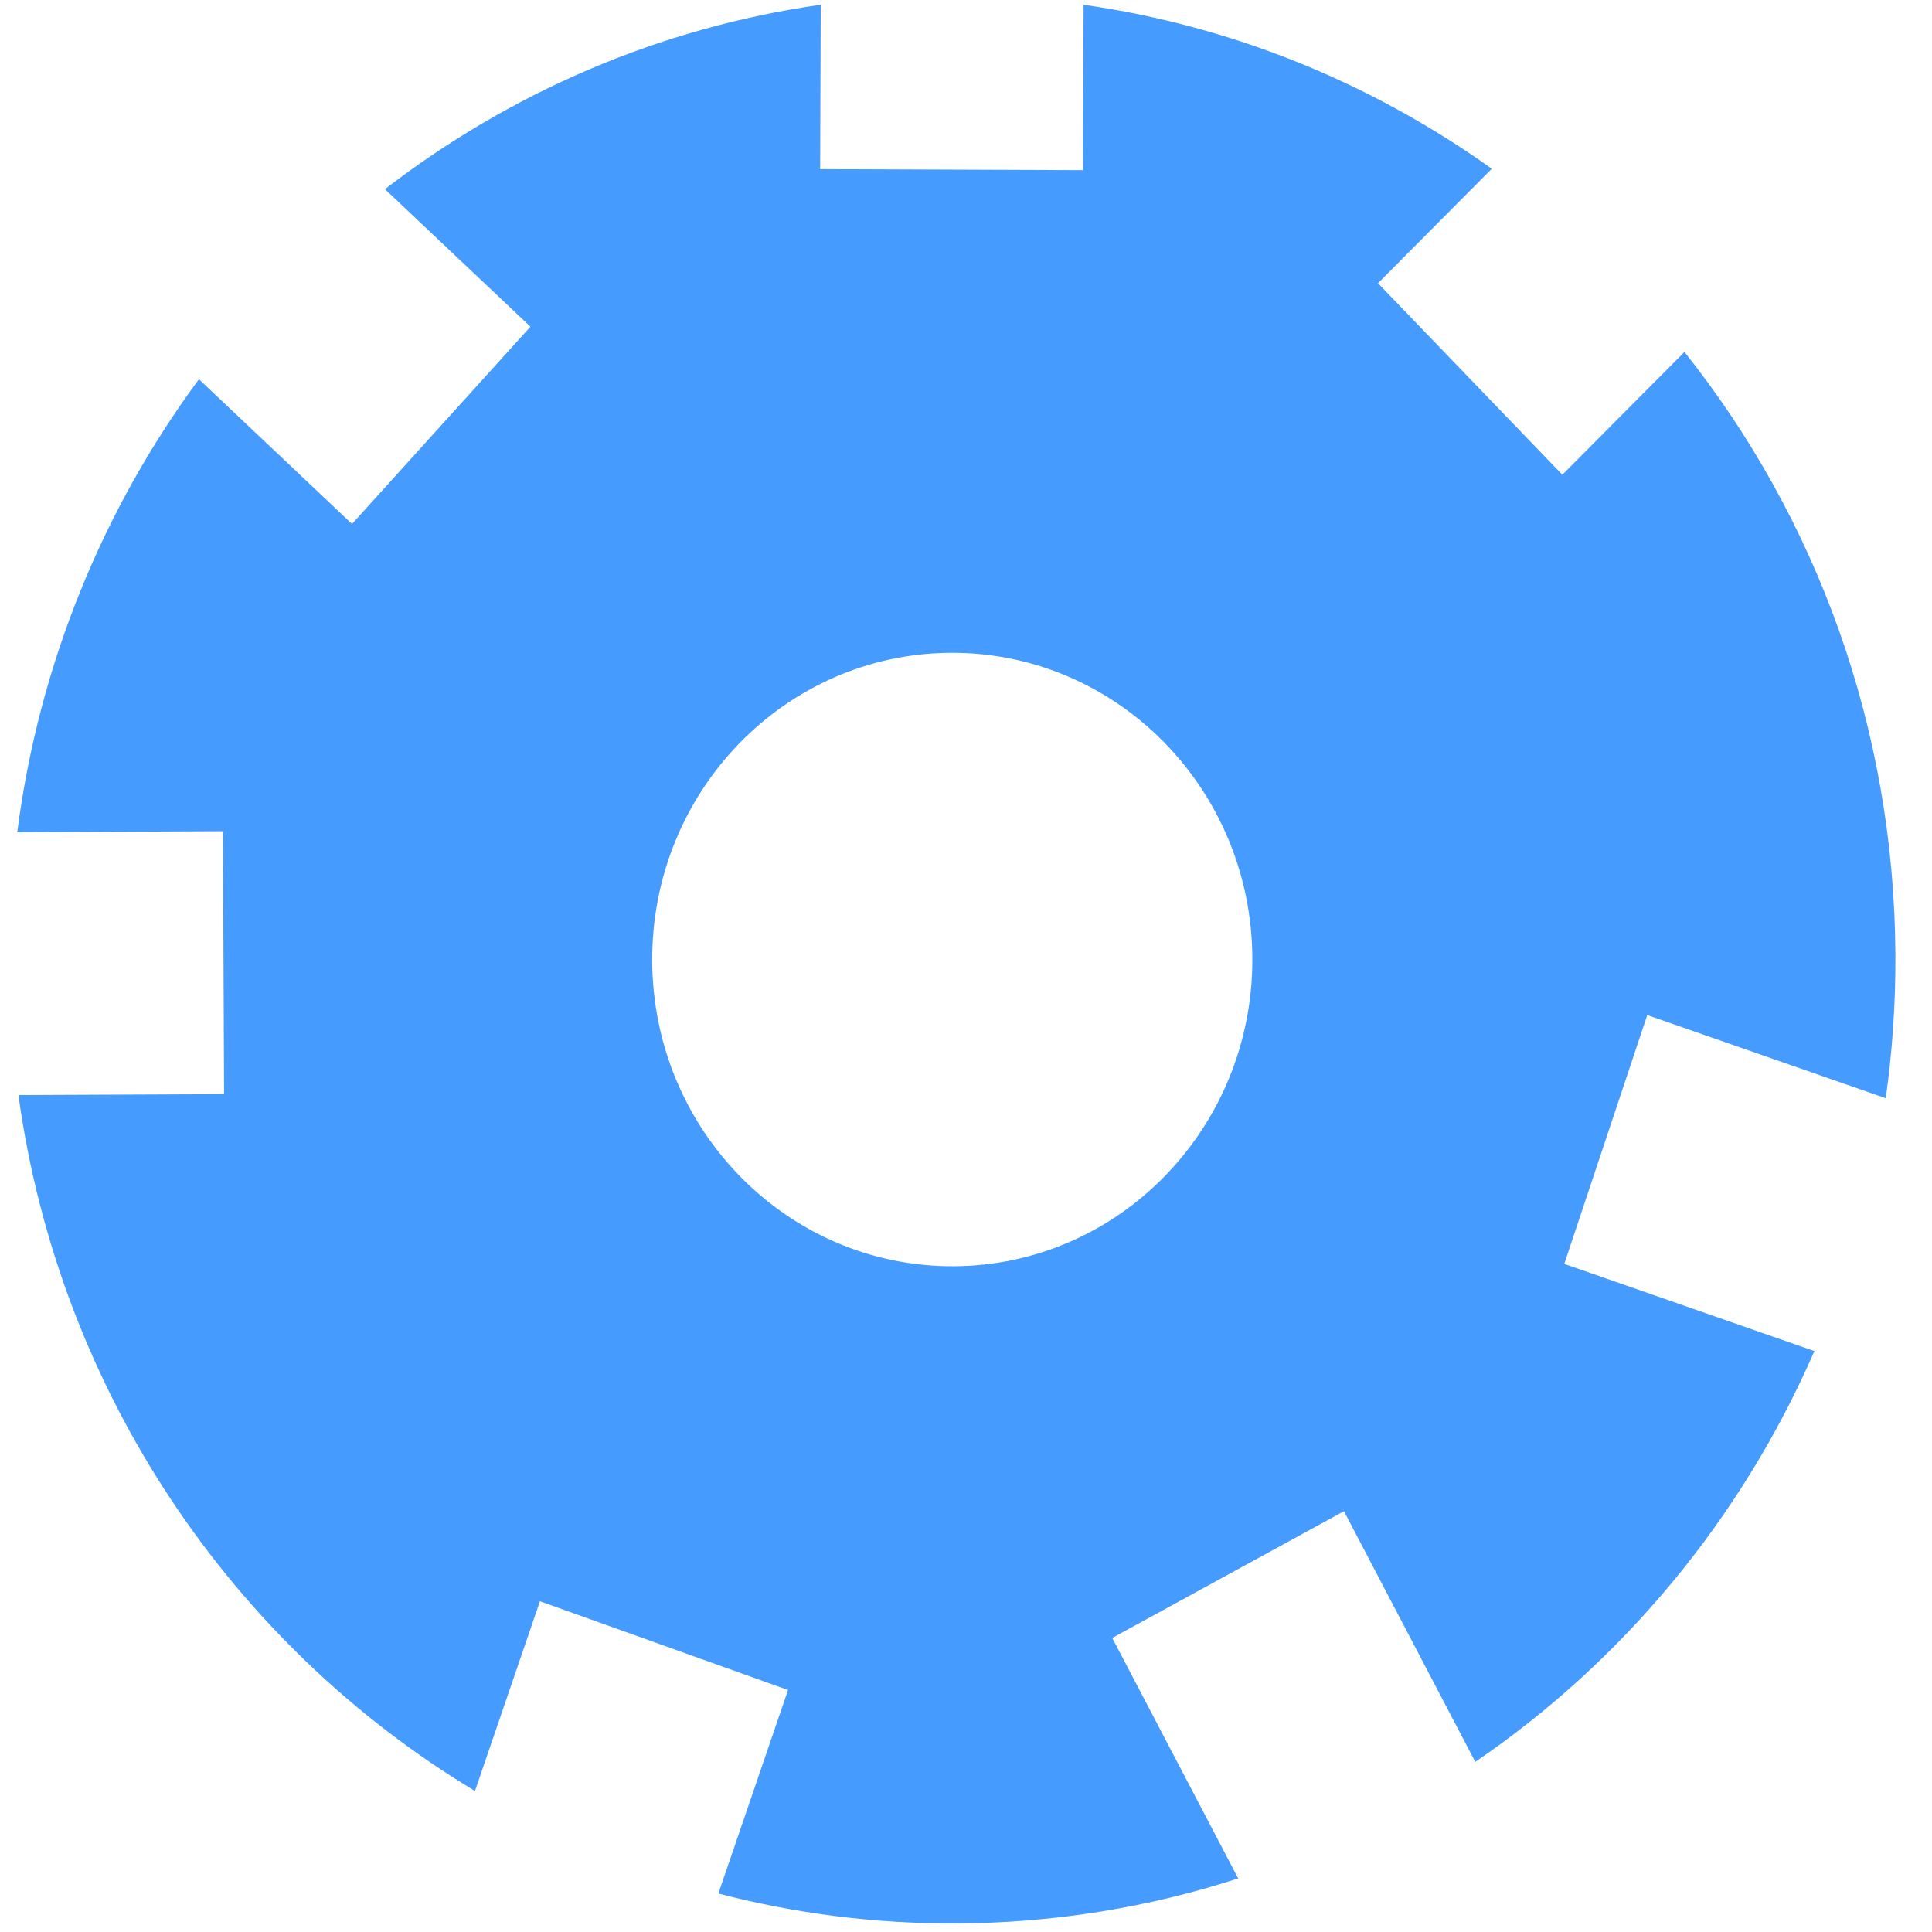
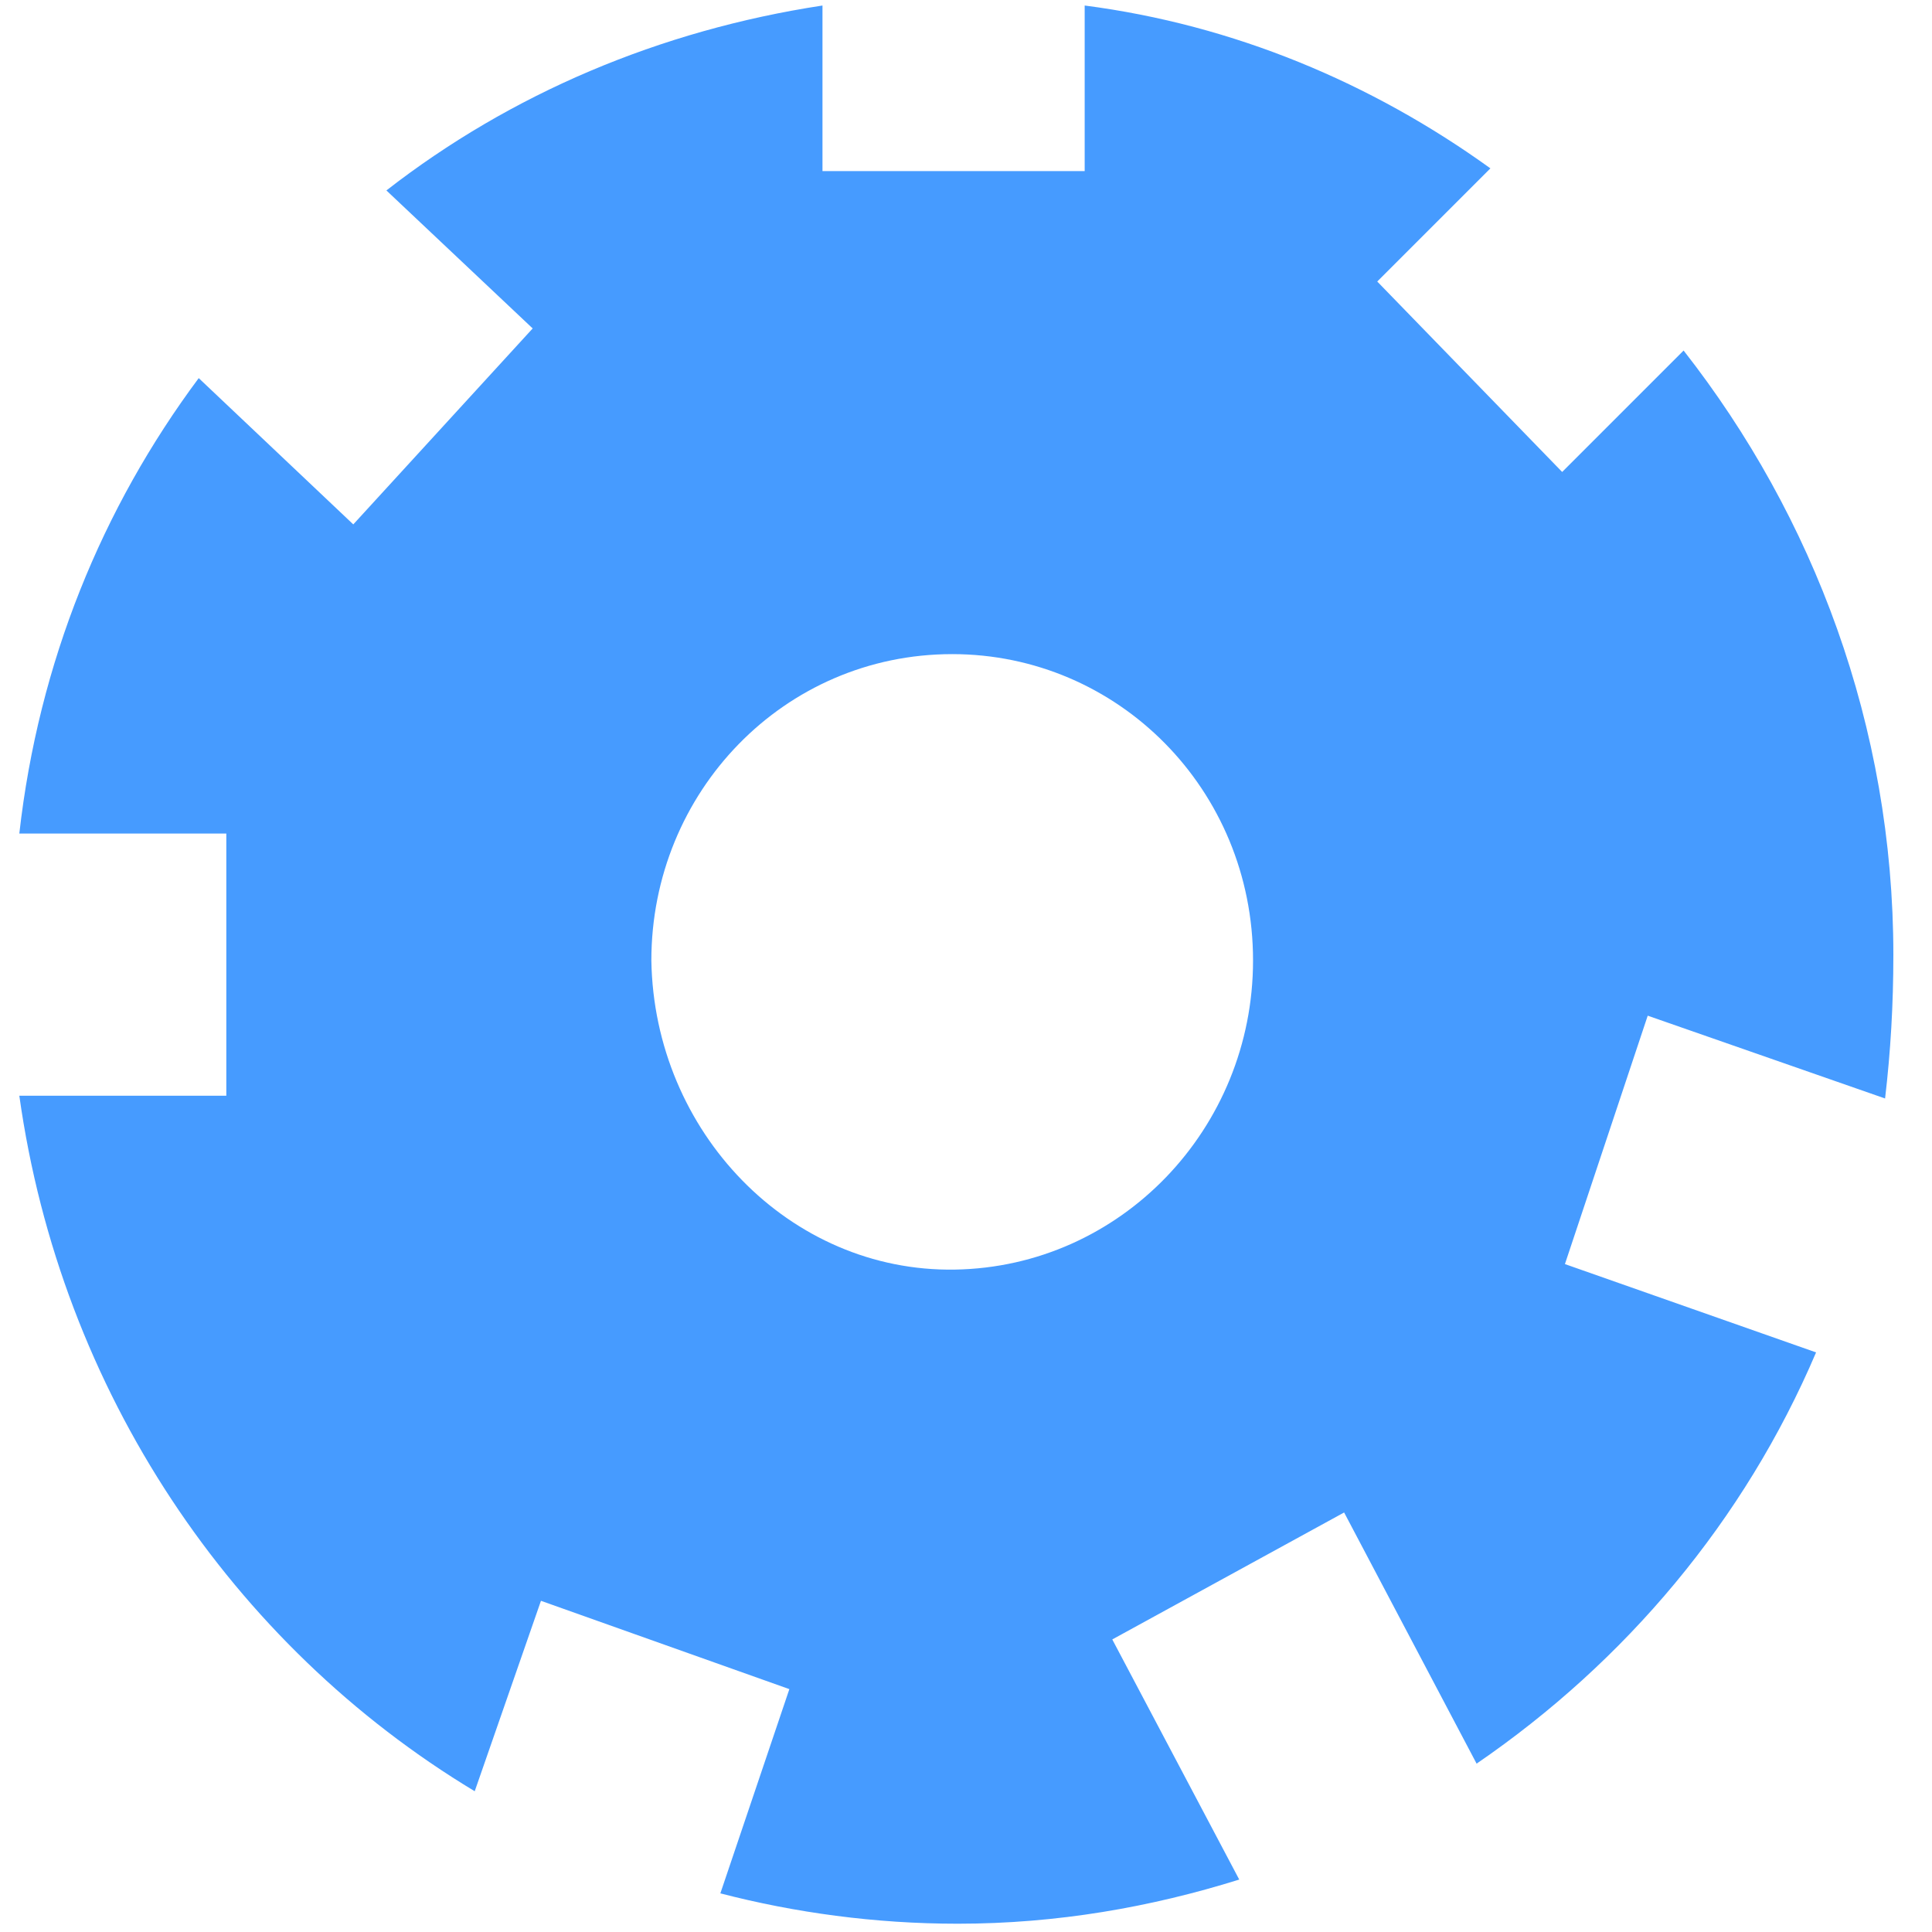
- <svg xmlns="http://www.w3.org/2000/svg" width="70" height="70" viewBox="0 0 70 71" fill="none">
-   <path fill-rule="evenodd" clip-rule="evenodd" d="M12.436 19.255L18.994 12.006L13.647 6.952C18.231 3.42 23.702 1.023 29.661 0.174L29.64 6.216L39.3 6.253L39.321 0.175C44.843 0.962 49.951 3.08 54.322 6.202L50.14 10.408L56.915 17.447L61.404 12.934C66.218 18.987 69.118 26.698 69.155 35.106C69.163 36.89 69.042 38.644 68.8 40.359L60.036 37.303L56.986 46.448L66.178 49.652C63.498 55.809 59.149 61.042 53.716 64.748L48.89 55.535L40.374 60.194L45.003 69.031C41.737 70.091 38.26 70.669 34.653 70.685C31.631 70.699 28.698 70.317 25.9 69.586L28.46 62.107L19.342 58.845L16.955 65.817C8.048 60.463 1.682 51.155 0.177 40.243L7.735 40.209L7.692 30.547L0.134 30.581C0.932 24.387 3.297 18.696 6.81 13.937L12.436 19.255ZM34.446 23.99C40.536 23.963 45.496 28.988 45.523 35.213C45.551 41.438 40.636 46.507 34.545 46.534C28.455 46.561 23.495 41.536 23.468 35.311C23.44 29.085 28.355 24.017 34.446 23.99Z" fill="#469BFF" />
+ <svg xmlns="http://www.w3.org/2000/svg" version="1.1" id="Capa_1" x="0px" y="0px" viewBox="0 0 70 70" style="enable-background:new 0 0 70 70;" xml:space="preserve">
+   <style type="text/css">
+ 	.st0{fill-rule:evenodd;clip-rule:evenodd;fill:#469BFF;}
+ </style>
+   <g>
+     <path class="st0" d="M12.8,19l6.5-7.1l-5.3-5c4.5-3.5,9.9-5.8,15.8-6.7l0,6l9.5,0l0-6C44.7,0.9,49.7,3,54,6.1l-4.1,4.1l6.7,6.9   l4.4-4.4c4.7,6,7.6,13.6,7.6,21.9c0,1.8-0.1,3.5-0.3,5.2l-8.6-3l-3,9l9.1,3.2c-2.6,6.1-6.9,11.2-12.3,14.9l-4.8-9.1l-8.4,4.6   l4.6,8.7c-3.2,1-6.6,1.6-10.2,1.6c-3,0-5.9-0.4-8.6-1.1l2.5-7.4l-9-3.2l-2.4,6.9C8.4,59.6,2.2,50.4,0.7,39.7l7.5,0l0-9.5l-7.5,0   C1.4,24,3.7,18.4,7.2,13.7L12.8,19z M34.5,23.7c6,0,10.9,4.9,10.9,11.1c0,6.1-4.8,11.1-10.8,11.2S23.7,41,23.6,34.8   C23.6,28.7,28.4,23.7,34.5,23.7z" />
+   </g>
</svg>
